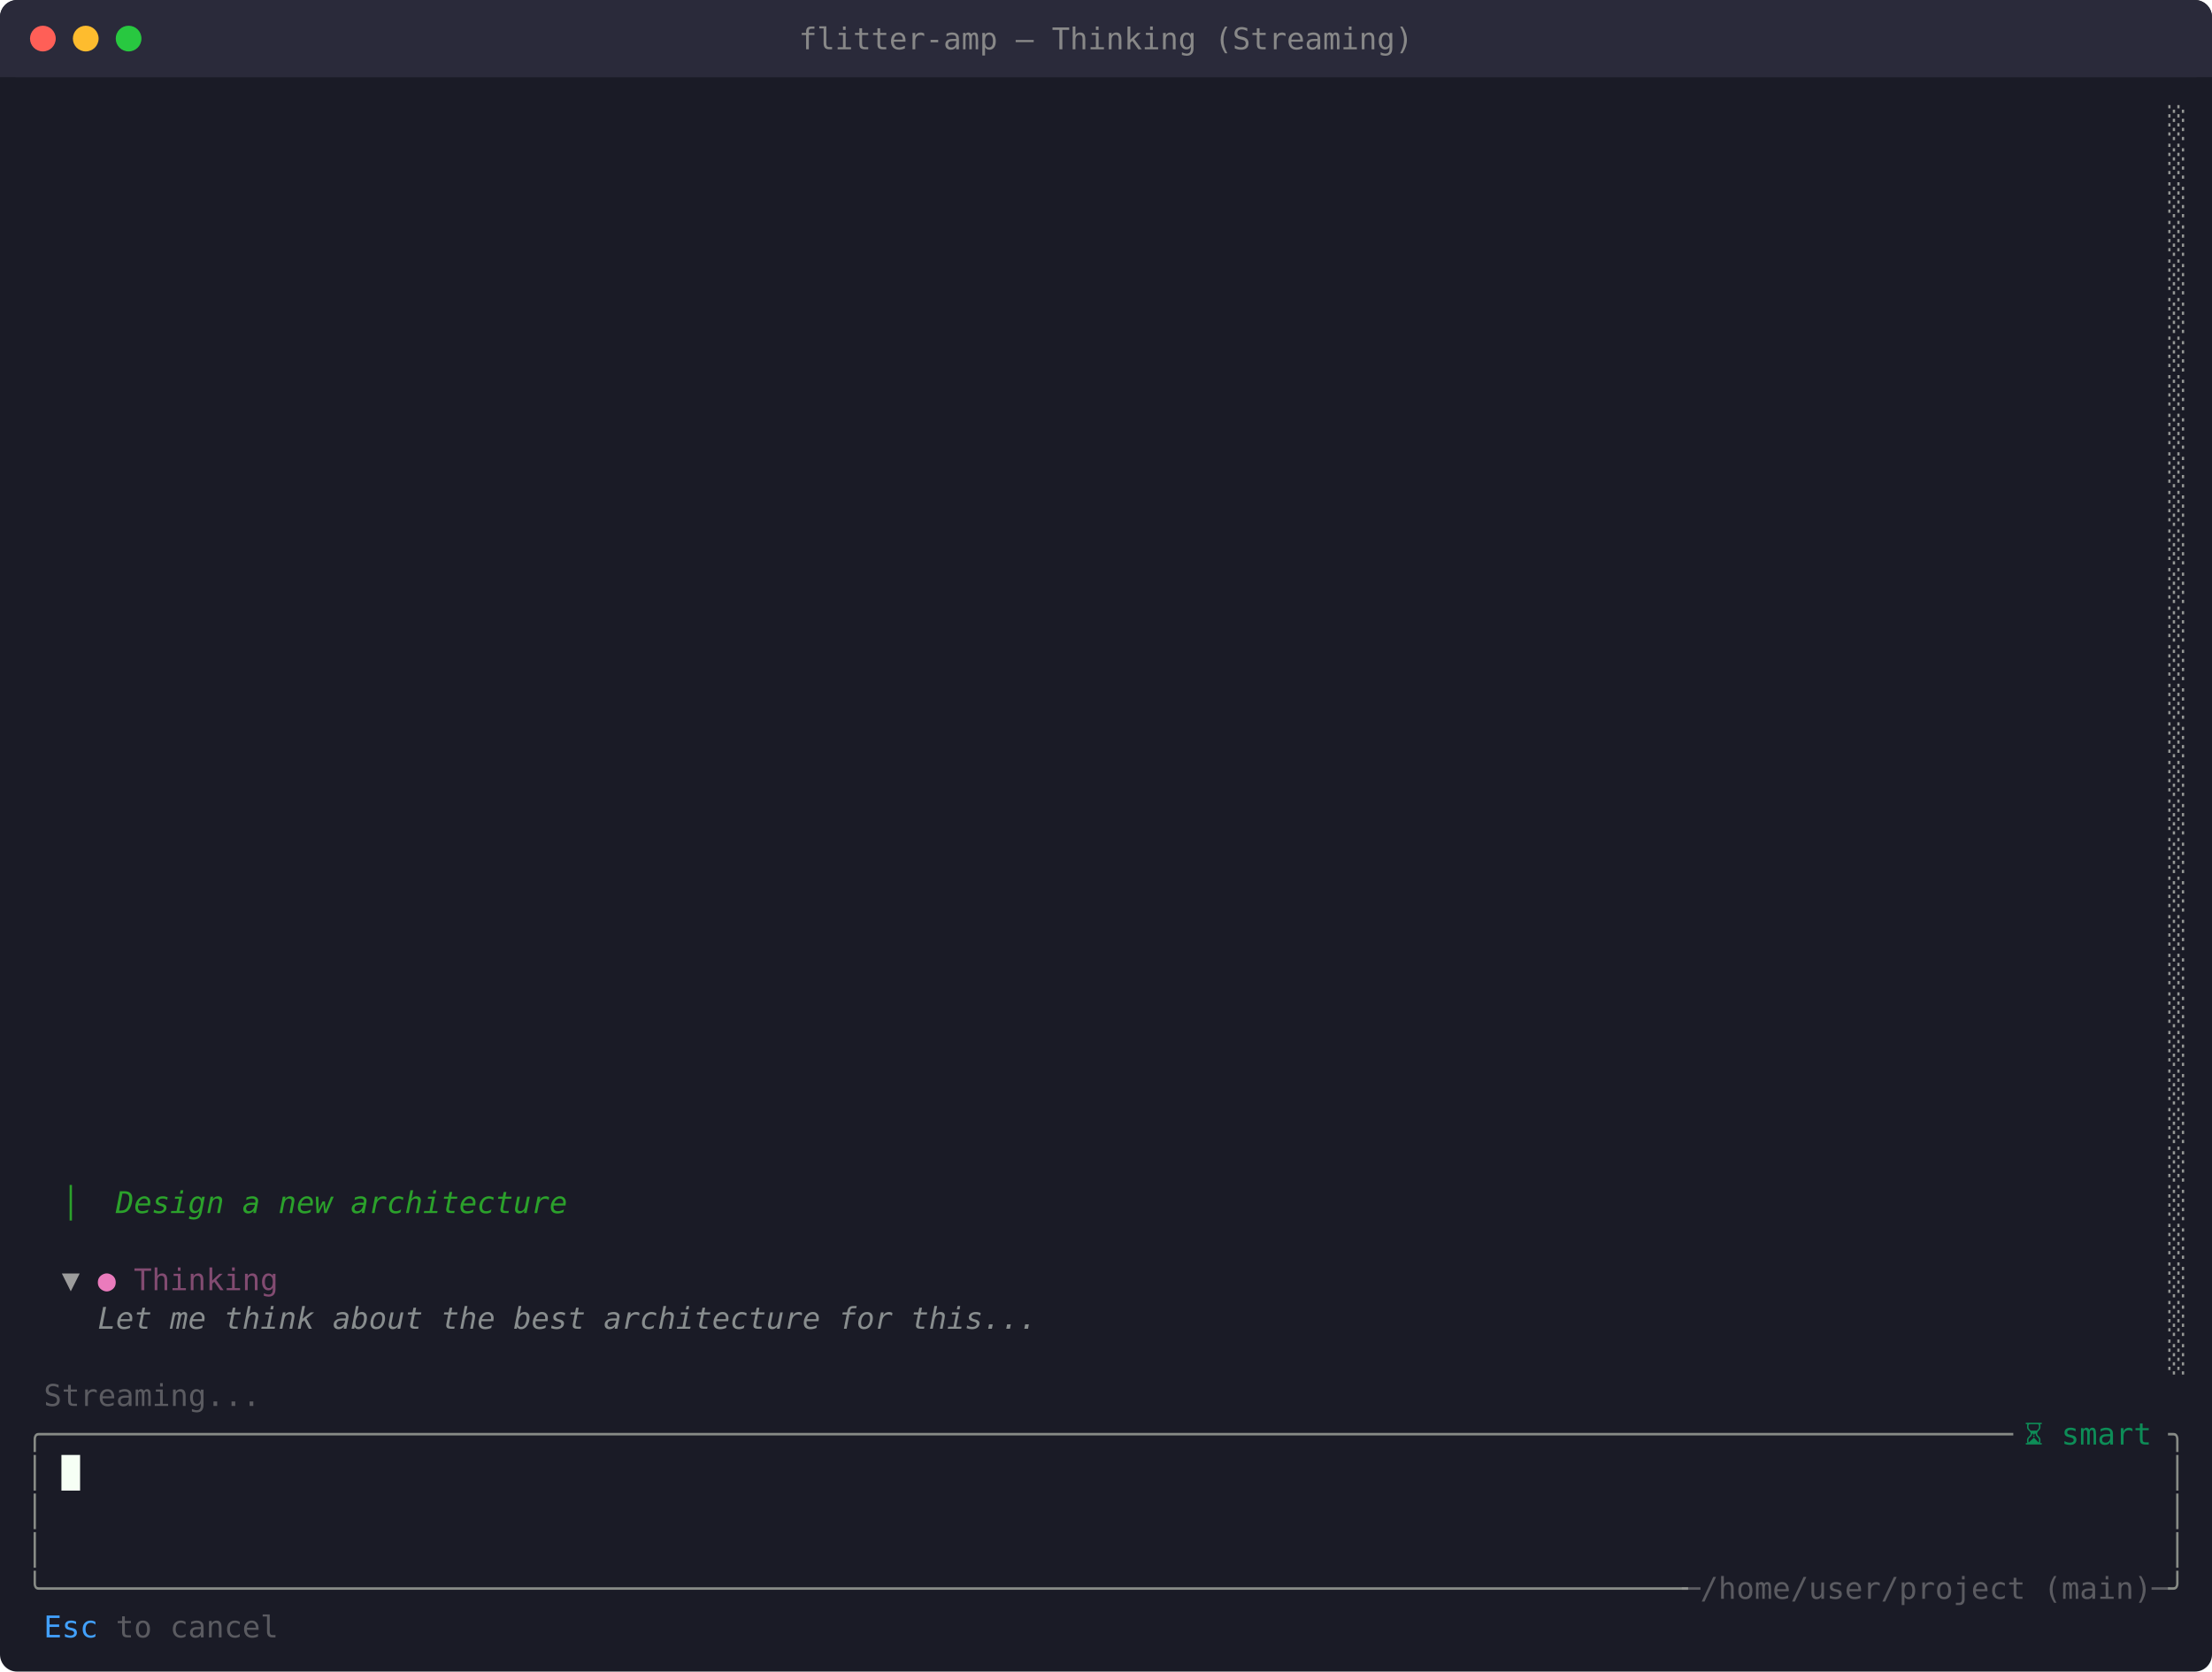
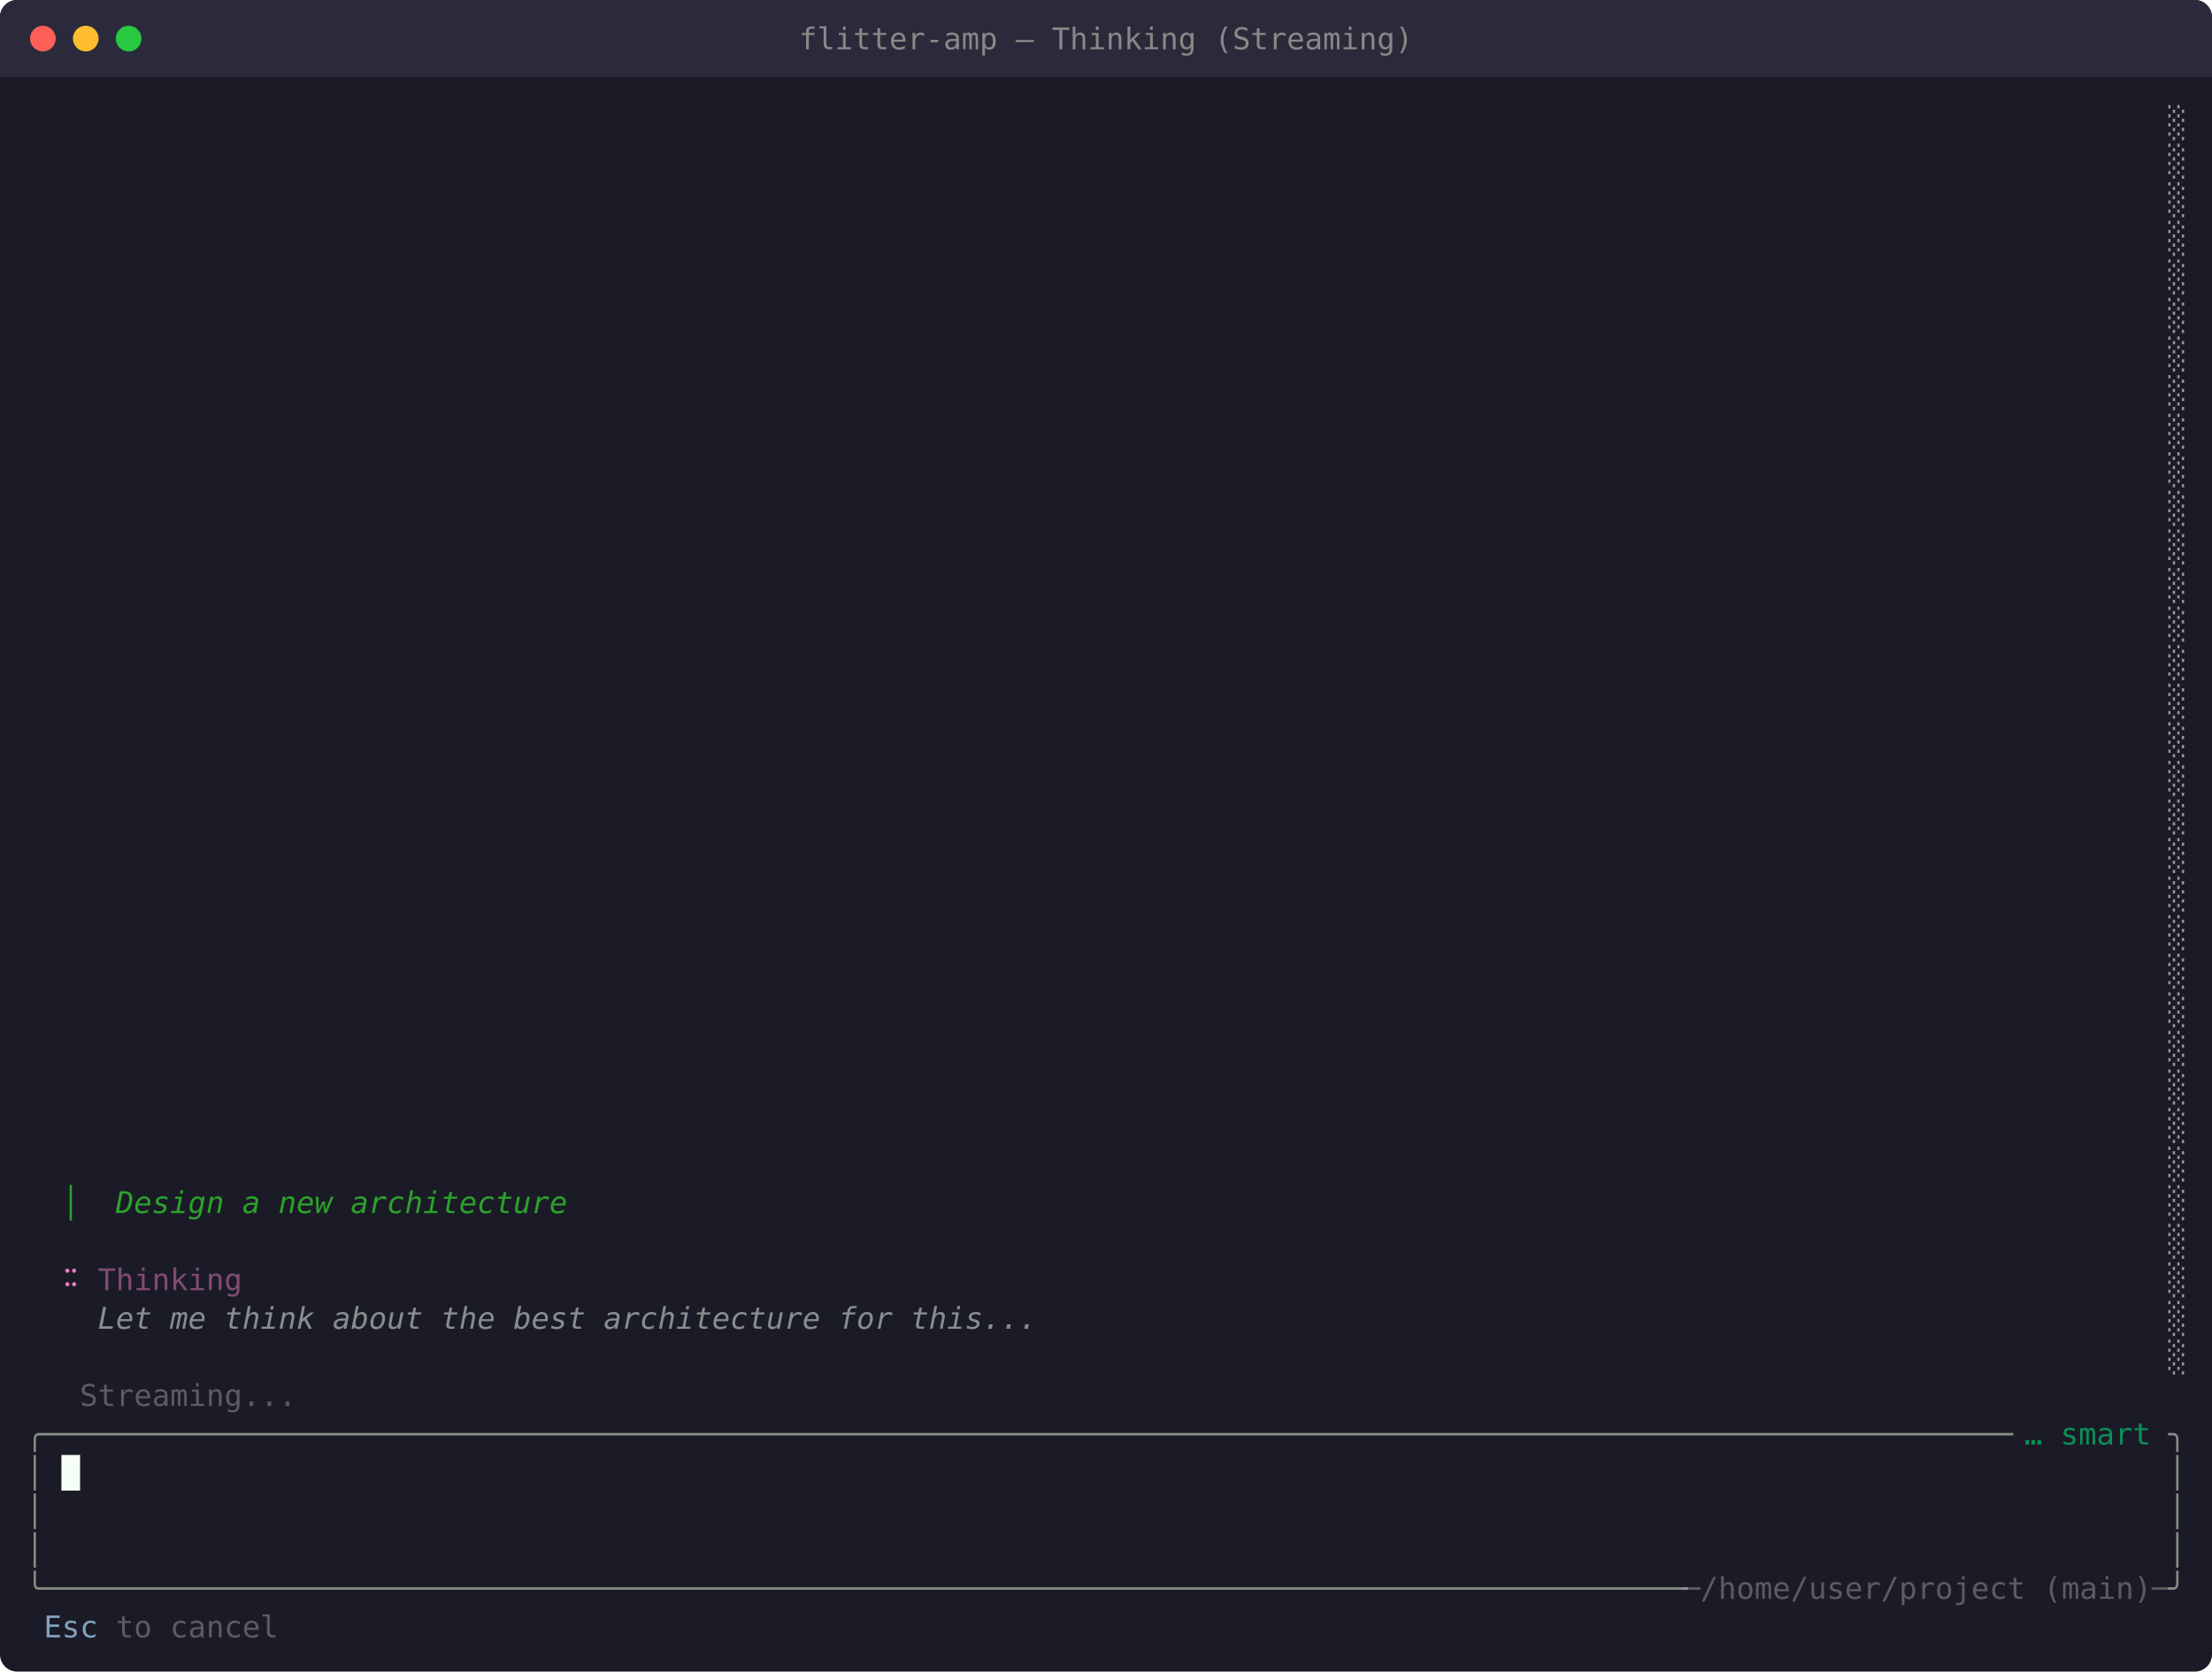
<svg xmlns="http://www.w3.org/2000/svg" viewBox="0 0 1032 780" width="1032" height="780">
  <defs>
    <style>text { font-family: JetBrains Mono, Menlo, Consolas, monospace; font-size: 14px; }</style>
  </defs>
  <rect width="1032" height="780" fill="#1a1b26" rx="8" ry="8" />
  <rect x="0" y="0" width="1032" height="36" fill="#2a2a3a" rx="8" ry="8" />
  <rect x="0" y="18" width="1032" height="18" fill="#2a2a3a" />
  <circle cx="20" cy="18" r="6" fill="#ff5f57" />
  <circle cx="40" cy="18" r="6" fill="#febc2e" />
  <circle cx="60" cy="18" r="6" fill="#28c840" />
  <text x="516" y="23" text-anchor="middle" font-family="JetBrains Mono, Menlo, Consolas, monospace" font-size="12" fill="#888">flitter-amp — Thinking (Streaming)</text>
  <text x="1011.6" y="62.04" style="fill:#969896" xml:space="preserve">░</text>
  <text x="1011.6" y="80.04" style="fill:#969896" xml:space="preserve">░</text>
  <text x="1011.6" y="98.04" style="fill:#969896" xml:space="preserve">░</text>
  <text x="1011.6" y="116.04" style="fill:#969896" xml:space="preserve">░</text>
  <text x="1011.6" y="134.04" style="fill:#969896" xml:space="preserve">░</text>
  <text x="1011.6" y="152.04" style="fill:#969896" xml:space="preserve">░</text>
  <text x="1011.6" y="170.04" style="fill:#969896" xml:space="preserve">░</text>
  <text x="1011.6" y="188.04" style="fill:#969896" xml:space="preserve">░</text>
  <text x="1011.6" y="206.04" style="fill:#969896" xml:space="preserve">░</text>
  <text x="1011.6" y="224.04" style="fill:#969896" xml:space="preserve">░</text>
  <text x="1011.6" y="242.04" style="fill:#969896" xml:space="preserve">░</text>
  <text x="1011.6" y="260.04" style="fill:#969896" xml:space="preserve">░</text>
  <text x="1011.6" y="278.04" style="fill:#969896" xml:space="preserve">░</text>
  <text x="1011.6" y="296.04" style="fill:#969896" xml:space="preserve">░</text>
  <text x="1011.6" y="314.04" style="fill:#969896" xml:space="preserve">░</text>
  <text x="1011.6" y="332.04" style="fill:#969896" xml:space="preserve">░</text>
  <text x="1011.6" y="350.04" style="fill:#969896" xml:space="preserve">░</text>
  <text x="1011.6" y="368.04" style="fill:#969896" xml:space="preserve">░</text>
  <text x="1011.6" y="386.04" style="fill:#969896" xml:space="preserve">░</text>
  <text x="1011.6" y="404.04" style="fill:#969896" xml:space="preserve">░</text>
  <text x="1011.6" y="422.04" style="fill:#969896" xml:space="preserve">░</text>
  <text x="1011.6" y="440.04" style="fill:#969896" xml:space="preserve">░</text>
  <text x="1011.6" y="458.04" style="fill:#969896" xml:space="preserve">░</text>
  <text x="1011.6" y="476.04" style="fill:#969896" xml:space="preserve">░</text>
  <text x="1011.6" y="494.04" style="fill:#969896" xml:space="preserve">░</text>
  <text x="1011.6" y="512.04" style="fill:#969896" xml:space="preserve">░</text>
  <text x="1011.6" y="530.04" style="fill:#969896" xml:space="preserve">░</text>
  <text x="1011.6" y="548.04" style="fill:#969896" xml:space="preserve">░</text>
  <text x="28.8" y="566.04" style="fill:#2ba12b" xml:space="preserve">│</text>
  <text x="54" y="566.04" style="fill:#2ba12b;font-style:italic" xml:space="preserve">Design a new architecture</text>
  <text x="1011.6" y="566.04" style="fill:#969896" xml:space="preserve">░</text>
  <text x="1011.6" y="584.04" style="fill:#969896" xml:space="preserve">░</text>
-   <text x="28.8" y="602.04" style="fill:#9c9c9c" xml:space="preserve">▼ </text>
-   <text x="45.6" y="602.04" style="fill:#ea7bbc" xml:space="preserve">● </text>
-   <text x="62.4" y="602.04" style="fill:#ea7bbc;opacity:0.5" xml:space="preserve">Thinking</text>
+   <text x="28.8" y="602.04" style="fill:#ea7bbc" xml:space="preserve">⠭ </text>
+   <text x="45.6" y="602.04" style="fill:#ea7bbc;opacity:0.5" xml:space="preserve">Thinking</text>
  <text x="1011.6" y="602.04" style="fill:#969896" xml:space="preserve">░</text>
  <text x="45.6" y="620.04" style="fill:#f6fff5;opacity:0.5;font-style:italic" xml:space="preserve">Let me think about the best architecture for this...</text>
  <text x="1011.6" y="620.04" style="fill:#969896" xml:space="preserve">░</text>
  <text x="1011.6" y="638.04" style="fill:#969896" xml:space="preserve">░</text>
-   <text x="20.4" y="656.04" style="fill:#9c9c9c;opacity:0.5" xml:space="preserve">Streaming...</text>
+   <text x="37.2" y="656.04" style="fill:#9c9c9c;opacity:0.5" xml:space="preserve">Streaming...</text>
  <text x="12" y="674.04" style="fill:#878b86" xml:space="preserve">╭─────────────────────────────────────────────────────────────────────────────────────────────────────────────</text>
-   <text x="936" y="674.04" style="fill:#00ff88;opacity:0.5" xml:space="preserve"> ⏳ smart </text>
+   <text x="936" y="674.04" style="fill:#00ff88;opacity:0.5" xml:space="preserve"> … smart </text>
  <text x="1011.6" y="674.04" style="fill:#878b86" xml:space="preserve">╮</text>
  <text x="12" y="692.04" style="fill:#878b86" xml:space="preserve">│</text>
  <text x="28.8" y="692.04" style="fill:#f6fff5" xml:space="preserve">█</text>
  <text x="1011.6" y="692.04" style="fill:#878b86" xml:space="preserve">│</text>
  <text x="12" y="710.04" style="fill:#878b86" xml:space="preserve">│</text>
  <text x="1011.6" y="710.04" style="fill:#878b86" xml:space="preserve">│</text>
  <text x="12" y="728.04" style="fill:#878b86" xml:space="preserve">│</text>
  <text x="1011.6" y="728.04" style="fill:#878b86" xml:space="preserve">│</text>
  <text x="12" y="746.04" style="fill:#878b86" xml:space="preserve">╰───────────────────────────────────────────────────────────────────────────────────────────</text>
  <text x="784.8" y="746.04" style="fill:#9c9c9c;opacity:0.5" xml:space="preserve">─/home/user/project (main)─</text>
  <text x="1011.6" y="746.04" style="fill:#878b86" xml:space="preserve">╯</text>
-   <text x="20.4" y="764.04" style="fill:#42a1ff" xml:space="preserve">Esc</text>
+   <text x="20.4" y="764.04" style="fill:#81a2be" xml:space="preserve">Esc</text>
  <text x="45.6" y="764.04" style="fill:#9c9c9c;opacity:0.5" xml:space="preserve"> to cancel</text>
</svg>
